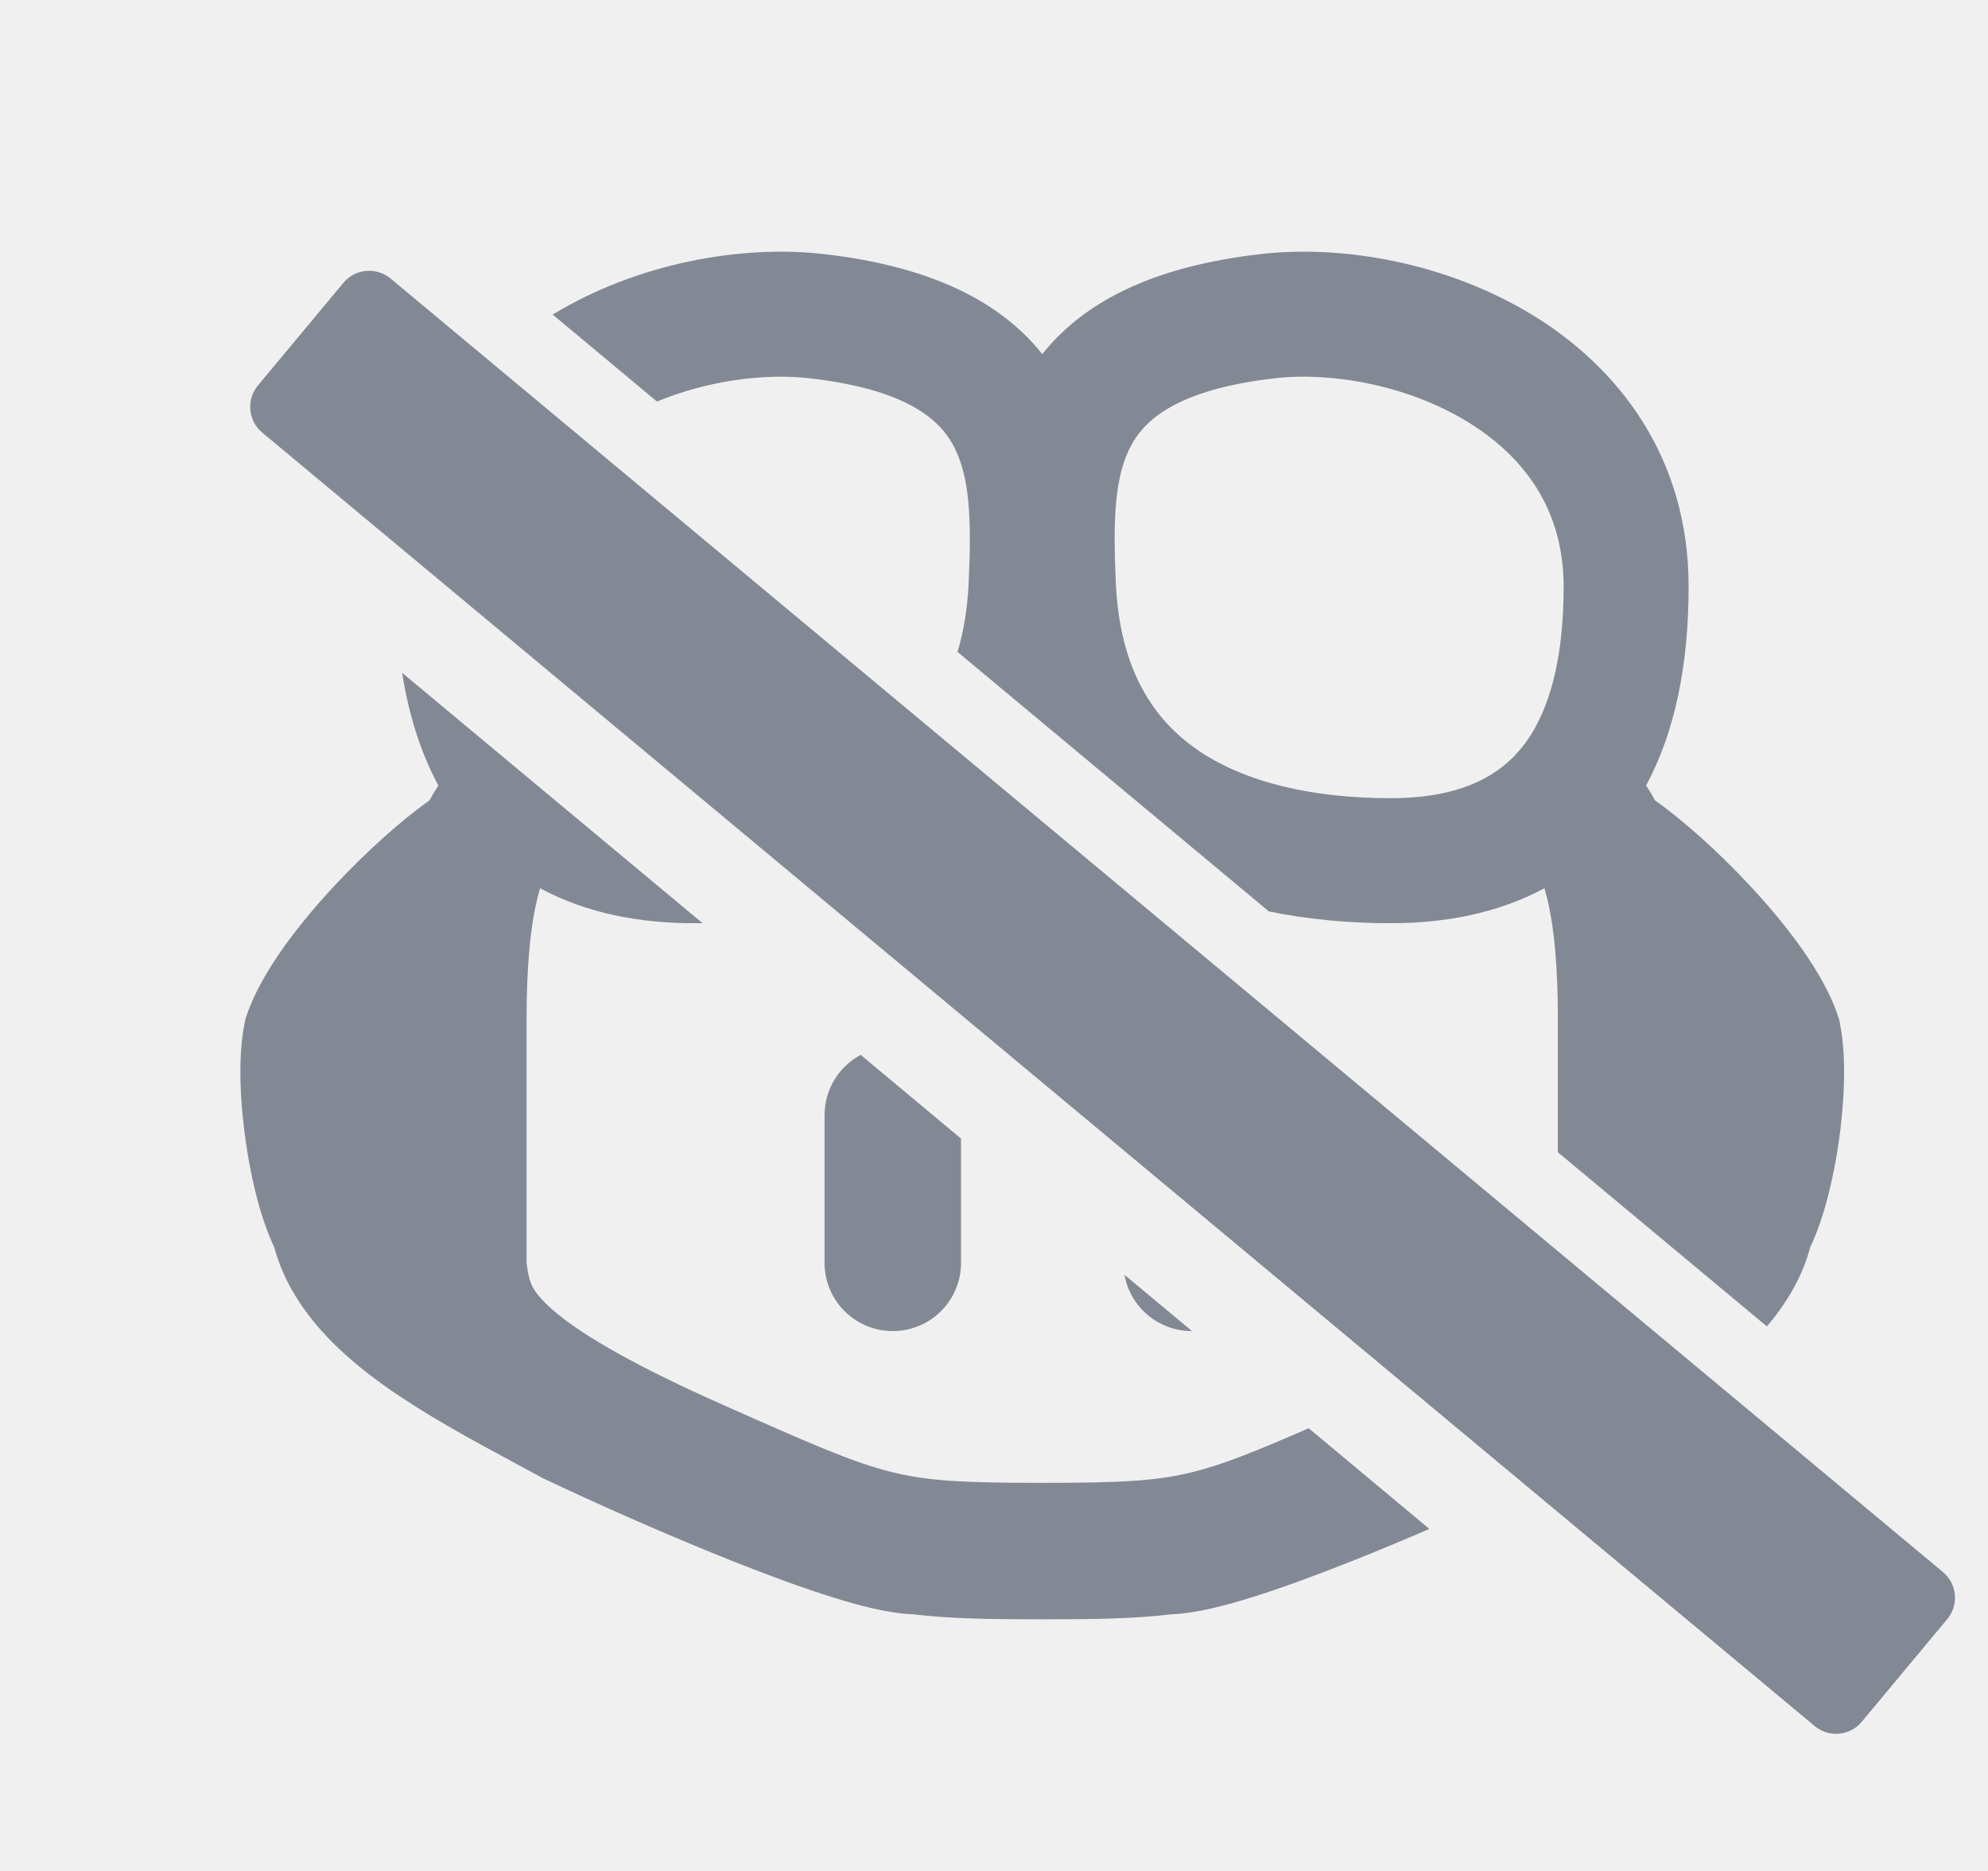
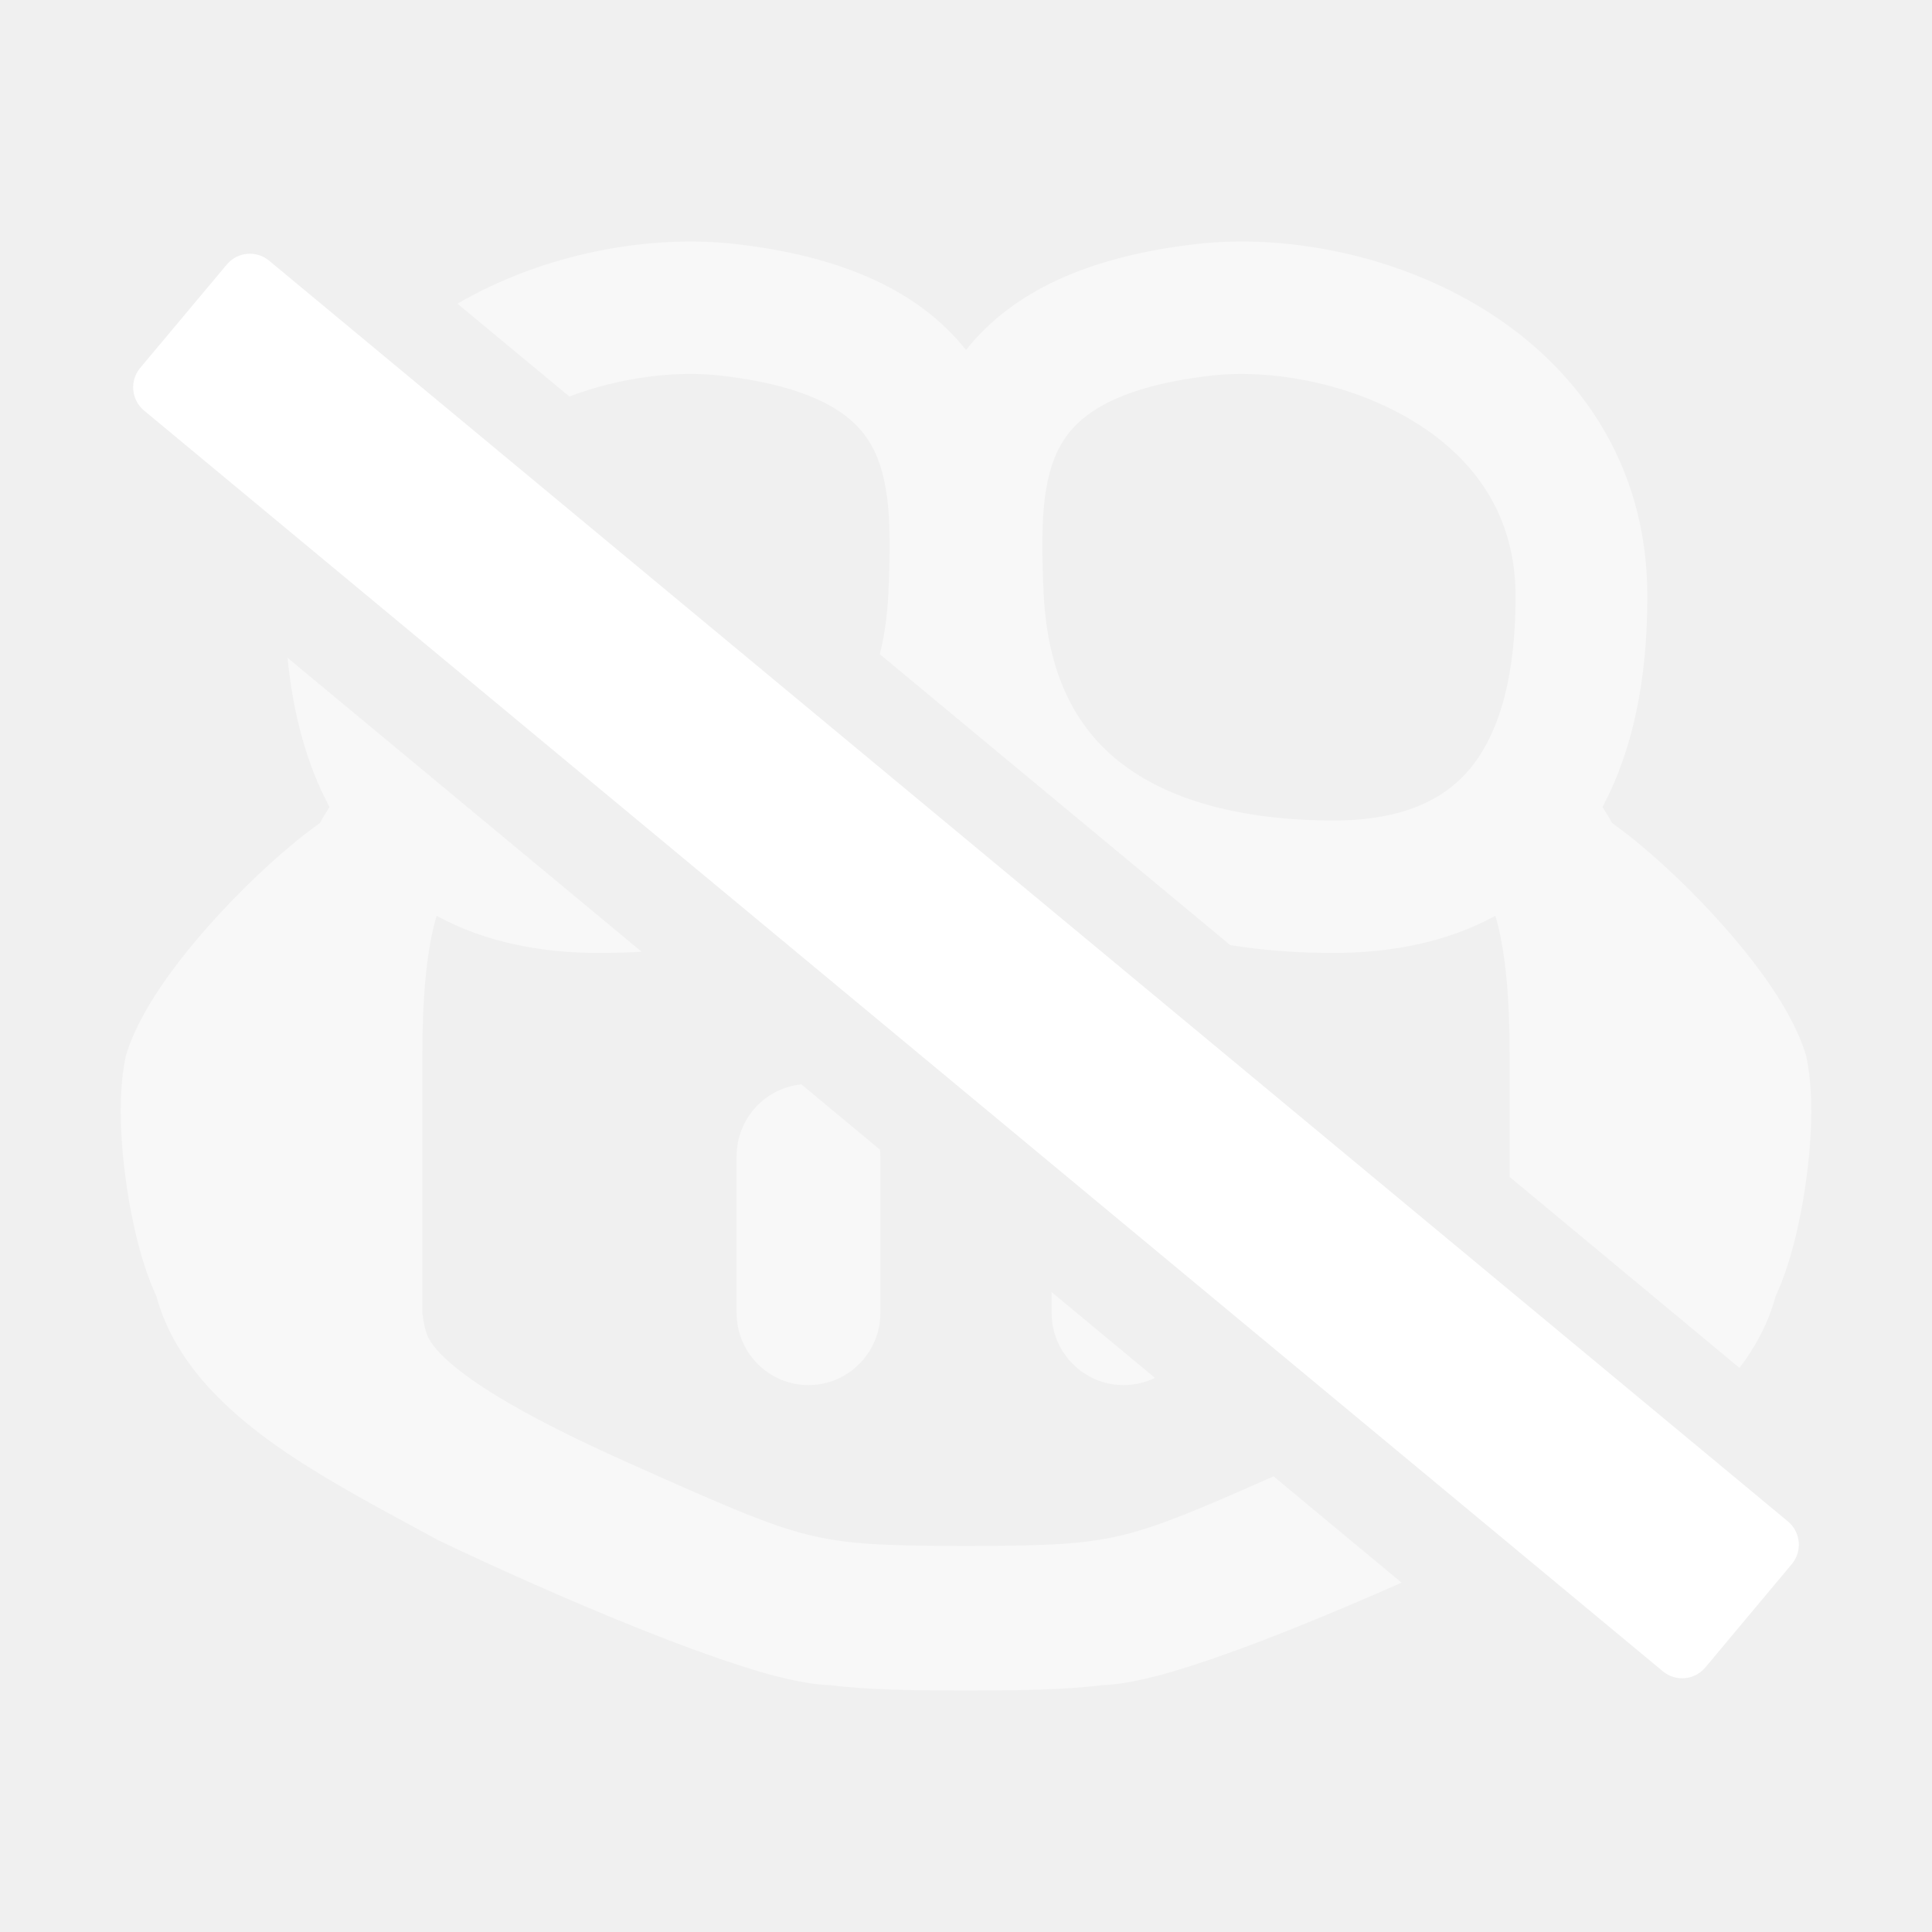
- <svg xmlns="http://www.w3.org/2000/svg" width="17" height="16" viewBox="0 0 17 16" fill="none">
-   <g clip-path="url(#clip0_2001_15621)">
-     <path fill-rule="evenodd" clip-rule="evenodd" d="M8.283 4.991C8.272 5.213 8.239 5.406 8.188 5.575L10.85 7.794C11.193 7.865 11.547 7.895 11.894 7.895C12.345 7.895 12.803 7.814 13.207 7.596C13.211 7.61 13.215 7.624 13.219 7.64C13.295 7.922 13.322 8.303 13.322 8.715V9.854L15.109 11.343C15.274 11.15 15.41 10.926 15.48 10.666C15.602 10.408 15.68 10.065 15.723 9.772C15.77 9.446 15.793 9.054 15.735 8.758L15.728 8.721L15.716 8.684C15.586 8.299 15.248 7.877 14.952 7.561C14.7 7.292 14.407 7.025 14.153 6.845C14.13 6.802 14.104 6.759 14.076 6.718C14.32 6.265 14.44 5.695 14.44 5.016C14.44 3.912 13.842 3.142 13.1 2.691C12.377 2.251 11.49 2.091 10.779 2.173C9.905 2.273 9.29 2.555 8.913 3.028C8.535 2.555 7.92 2.273 7.046 2.173C6.335 2.091 5.449 2.251 4.726 2.69L5.618 3.434C6.056 3.253 6.54 3.191 6.924 3.235C7.754 3.33 8.028 3.588 8.146 3.798C8.294 4.063 8.309 4.435 8.283 4.991ZM3.439 5.754L6.008 7.895C5.982 7.895 5.957 7.895 5.931 7.895C5.48 7.895 5.022 7.814 4.618 7.596C4.614 7.61 4.61 7.624 4.606 7.64C4.53 7.922 4.503 8.303 4.503 8.715V10.803C4.516 10.893 4.524 10.932 4.539 10.971C4.551 11.003 4.576 11.054 4.654 11.134C4.83 11.314 5.233 11.593 6.18 12.013C6.947 12.354 7.297 12.507 7.623 12.588C7.931 12.665 8.232 12.681 8.913 12.681C9.593 12.681 9.894 12.665 10.202 12.588C10.455 12.525 10.723 12.418 11.191 12.214L12.223 13.075C12.005 13.169 11.778 13.264 11.556 13.352C11.26 13.469 10.965 13.579 10.708 13.659C10.487 13.728 10.232 13.797 10.018 13.805C9.703 13.843 9.36 13.848 8.913 13.848C8.465 13.848 8.123 13.843 7.807 13.805C7.593 13.797 7.338 13.728 7.117 13.659C6.86 13.579 6.565 13.469 6.269 13.352C5.675 13.116 5.047 12.834 4.644 12.642L4.63 12.635L4.616 12.627C4.546 12.589 4.474 12.55 4.398 12.509L4.398 12.509C4.048 12.321 3.643 12.102 3.302 11.861C2.921 11.591 2.491 11.206 2.345 10.666C2.223 10.408 2.145 10.065 2.103 9.772C2.055 9.446 2.032 9.054 2.09 8.758L2.097 8.721L2.109 8.684C2.239 8.299 2.577 7.877 2.873 7.561C3.125 7.292 3.418 7.025 3.672 6.845C3.695 6.802 3.721 6.759 3.749 6.718C3.599 6.44 3.496 6.118 3.439 5.754ZM10.193 11.383L9.616 10.902C9.664 11.175 9.903 11.383 10.191 11.383L10.193 11.383ZM8.218 9.737L7.36 9.021C7.176 9.12 7.051 9.313 7.051 9.536V10.8C7.051 11.122 7.312 11.383 7.635 11.383C7.957 11.383 8.218 11.122 8.218 10.8V9.737ZM12.544 3.604C13.035 3.903 13.371 4.358 13.371 5.016C13.371 5.814 13.171 6.242 12.942 6.473C12.714 6.704 12.37 6.826 11.894 6.826C11.223 6.826 10.645 6.692 10.239 6.412C9.861 6.151 9.577 5.725 9.542 4.991C9.516 4.435 9.531 4.063 9.679 3.798C9.797 3.588 10.072 3.33 10.901 3.235C11.388 3.179 12.034 3.294 12.544 3.604ZM15.518 14.761C15.639 14.862 15.819 14.846 15.92 14.725L16.651 13.847C16.753 13.726 16.736 13.545 16.615 13.444L3.34 2.382C3.218 2.281 3.038 2.297 2.937 2.418L2.206 3.296C2.105 3.417 2.121 3.598 2.242 3.699L15.518 14.761Z" fill="#838994" />
+ <svg xmlns="http://www.w3.org/2000/svg" width="16" height="16" viewBox="0 0 16 16" fill="none">
+   <g opacity="0.5">
+     <path d="M2.381 5.447C2.428 5.924 2.543 6.338 2.729 6.684C2.7 6.727 2.674 6.77 2.65 6.815C2.391 6.999 2.092 7.273 1.834 7.55C1.533 7.874 1.187 8.307 1.055 8.702L1.043 8.739L1.035 8.778C0.976 9.082 0.999 9.483 1.048 9.818C1.092 10.119 1.171 10.47 1.295 10.735C1.445 11.289 1.883 11.684 2.273 11.962C2.62 12.209 3.034 12.433 3.392 12.627C3.469 12.668 3.543 12.709 3.613 12.747L3.628 12.755L3.643 12.762C4.054 12.959 4.695 13.249 5.301 13.491C5.604 13.612 5.905 13.723 6.167 13.806C6.392 13.877 6.653 13.948 6.871 13.956C7.194 13.995 7.543 14 8 14C8.457 14 8.806 13.995 9.129 13.956C9.347 13.948 9.608 13.877 9.833 13.806C10.095 13.723 10.396 13.612 10.699 13.491C11.004 13.369 11.319 13.235 11.608 13.107L10.547 12.226C9.928 12.501 9.612 12.633 9.316 12.708C9.002 12.787 8.694 12.803 8 12.803C7.306 12.803 6.998 12.787 6.684 12.708C6.351 12.624 5.994 12.467 5.21 12.117C4.244 11.687 3.833 11.4 3.652 11.215C3.573 11.134 3.547 11.081 3.535 11.048C3.52 11.008 3.512 10.969 3.498 10.876V8.733C3.498 8.311 3.526 7.92 3.603 7.63C3.608 7.615 3.612 7.6 3.616 7.585C4.028 7.809 4.496 7.892 4.956 7.892C5.075 7.892 5.194 7.889 5.314 7.882L2.381 5.447Z" fill="white" />
+     <path d="M6.637 8.98C6.335 9.01 6.1 9.265 6.1 9.576V10.873C6.1 11.203 6.367 11.471 6.695 11.471C7.024 11.471 7.291 11.203 7.291 10.873V9.576C7.291 9.557 7.29 9.539 7.288 9.521L6.637 8.98Z" fill="white" />
+     <path d="M8.709 10.7V10.873C8.709 11.203 8.976 11.471 9.305 11.471C9.398 11.471 9.486 11.449 9.565 11.411L8.709 10.7Z" fill="white" />
+     <path fill-rule="evenodd" clip-rule="evenodd" d="M6.094 2.021C5.389 1.94 4.515 2.092 3.788 2.515L4.715 3.284C5.141 3.123 5.6 3.068 5.97 3.111C6.817 3.209 7.097 3.473 7.217 3.689C7.369 3.961 7.384 4.342 7.357 4.913C7.348 5.1 7.324 5.268 7.286 5.418L10.188 7.827C10.472 7.873 10.76 7.892 11.044 7.892C11.504 7.892 11.972 7.809 12.384 7.585C12.388 7.6 12.392 7.615 12.397 7.63C12.474 7.92 12.502 8.311 12.502 8.733V9.747L14.406 11.329C14.538 11.155 14.645 10.958 14.705 10.735C14.829 10.47 14.908 10.119 14.952 9.818C15.001 9.483 15.024 9.082 14.965 8.778L14.957 8.739L14.945 8.702C14.813 8.307 14.467 7.874 14.166 7.55C13.908 7.273 13.609 6.999 13.35 6.815C13.326 6.77 13.3 6.727 13.271 6.684C13.52 6.22 13.643 5.635 13.643 4.939C13.643 3.806 13.033 3.016 12.275 2.553C11.537 2.101 10.632 1.937 9.906 2.021C9.013 2.124 8.385 2.413 8 2.898C7.615 2.413 6.987 2.124 6.094 2.021ZM11.707 3.49C12.208 3.796 12.551 4.263 12.551 4.939C12.551 5.758 12.347 6.196 12.113 6.433C11.88 6.67 11.53 6.795 11.044 6.795C10.358 6.795 9.768 6.658 9.355 6.371C8.968 6.103 8.679 5.666 8.643 4.913C8.616 4.342 8.631 3.961 8.783 3.689C8.903 3.473 9.183 3.209 10.03 3.111C10.527 3.054 11.187 3.172 11.707 3.49Z" fill="white" />
  </g>
-   <defs>
-     <clipPath id="clip0_2001_15621">
-       <rect width="16" height="16" fill="white" transform="translate(0.85714)" />
-     </clipPath>
-   </defs>
+   <path fill-rule="evenodd" clip-rule="evenodd" d="M14.123 13.809C14.034 13.915 13.877 13.929 13.771 13.841L1.193 3.4C1.087 3.312 1.072 3.154 1.161 3.047L1.878 2.191C1.966 2.085 2.123 2.071 2.229 2.159L14.807 12.6C14.913 12.688 14.928 12.846 14.839 12.953L14.123 13.809Z" fill="white" />
</svg>
